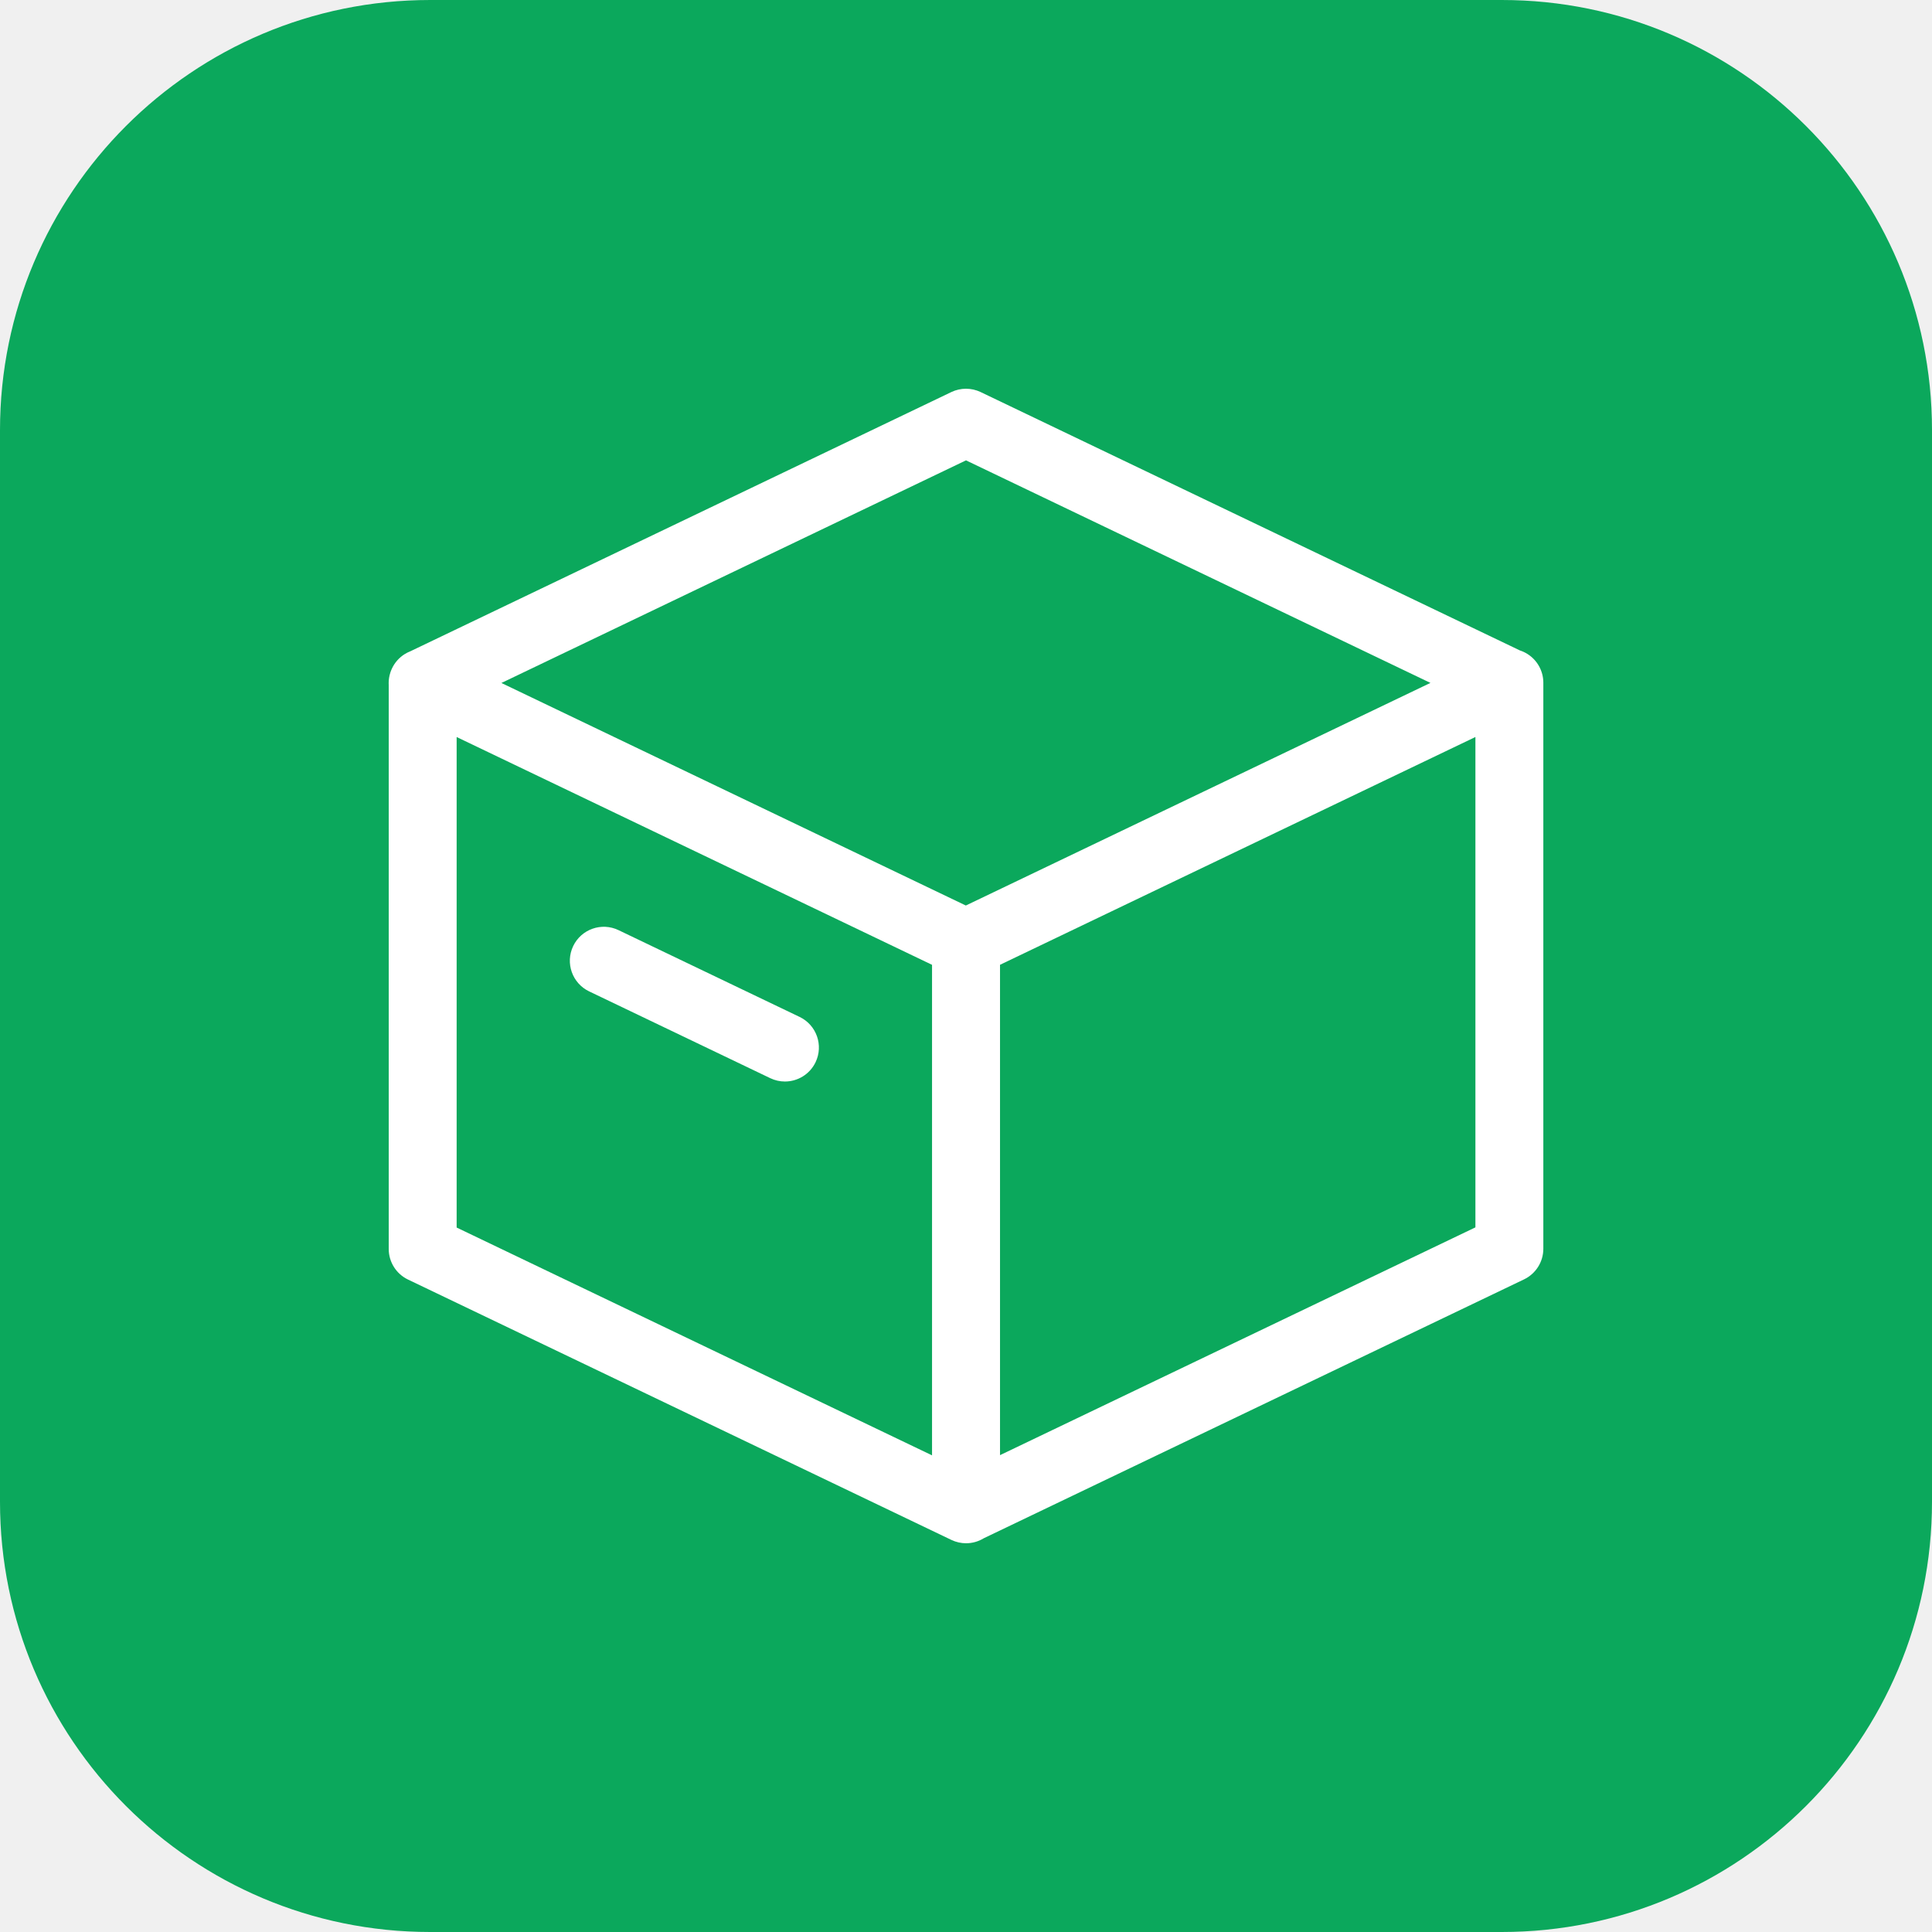
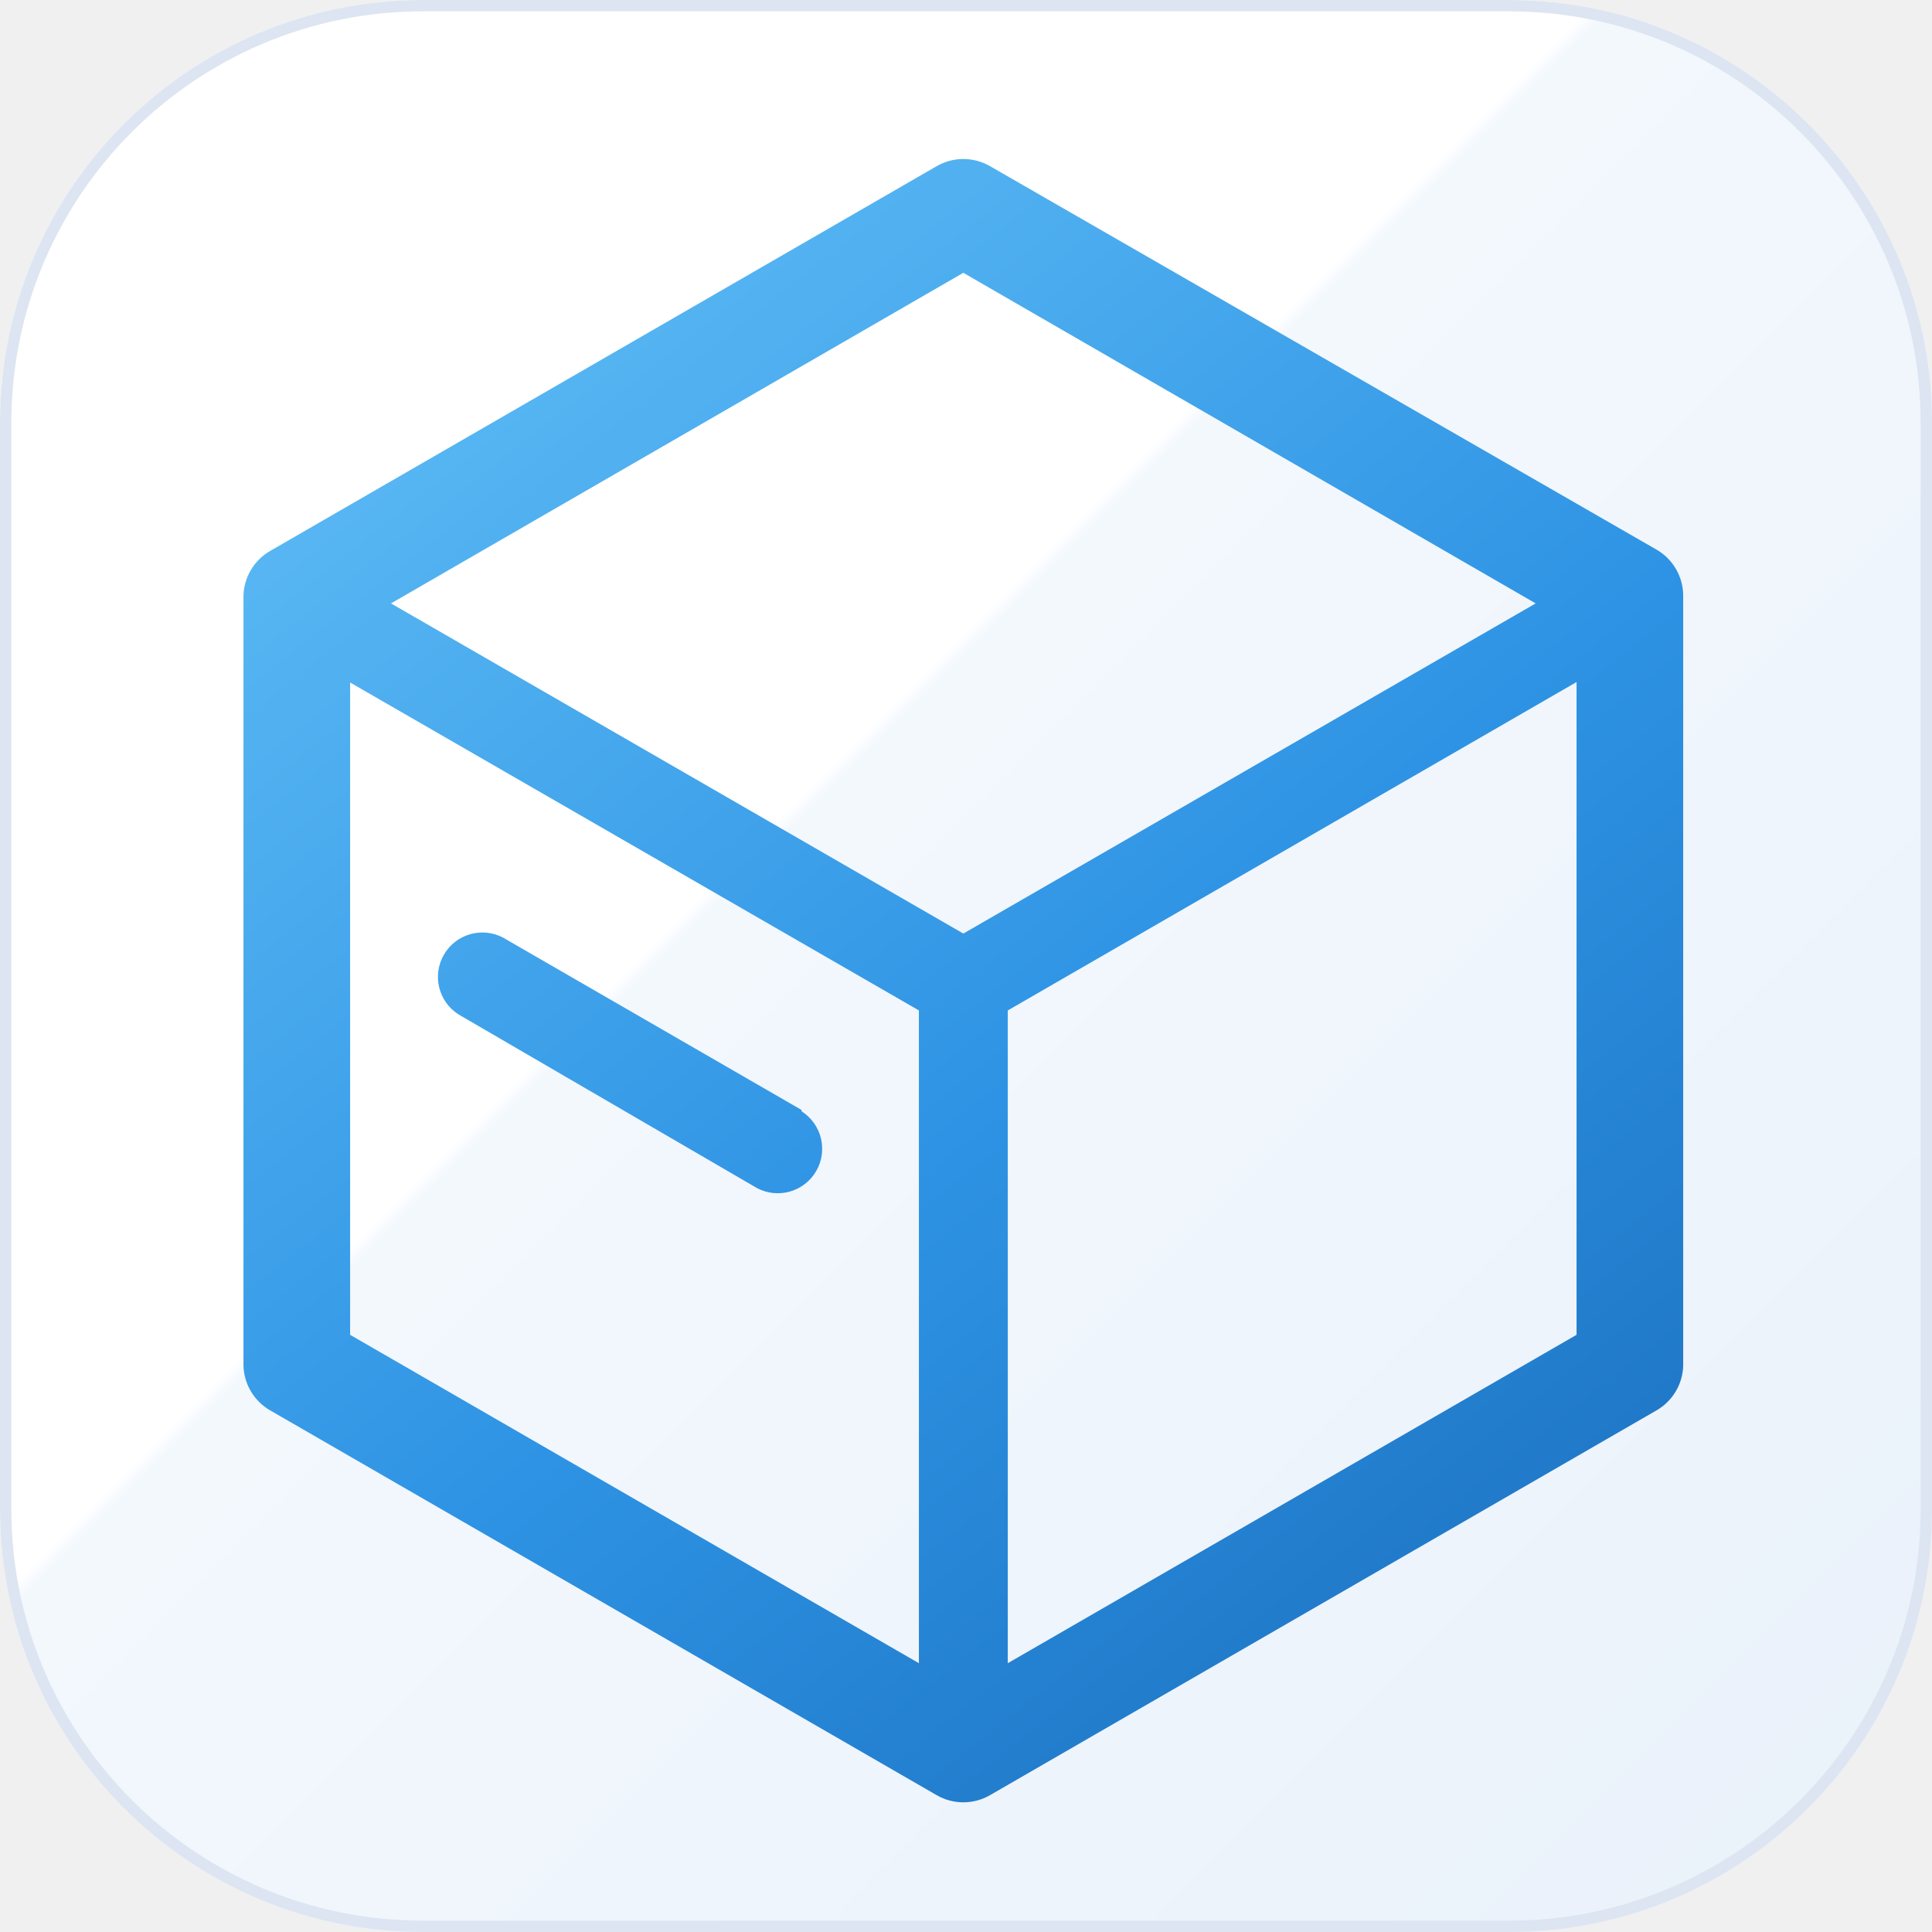
- <svg xmlns="http://www.w3.org/2000/svg" viewBox="0 0 1024 1024">
-   <rect width="1024" height="1024" rx="228" fill="#0BA85C" />
-   <g transform="translate(512 512) scale(0.6) translate(-512 -512)" fill="#FFFFFF">
-     <path d="M1007.99 236.38a29.823 29.823 0 0 0-6.7-3.14L524.96 5.01a29.988 29.988 0 0 0-25.93 0L21.25 233.95c-1.79 0.69-3.53 1.56-5.18 2.6a29.966 29.966 0 0 0-11.33 13.02c-0.09 0.19-0.17 0.38-0.25 0.57-0.15 0.35-0.3 0.71-0.44 1.07-0.14 0.37-0.28 0.74-0.41 1.12-0.05 0.16-0.11 0.32-0.16 0.49-0.96 2.94-1.48 6.05-1.48 9.24 0 0.49 0.03 0.98 0.05 1.47v498.4c0 11.54 6.62 22.07 17.04 27.05l480 230c4.11 1.97 8.54 2.95 12.96 2.95 5.46 0 10.9-1.5 15.69-4.44l477.22-228.67a30.006 30.006 0 0 0 17.04-27.05v-500c0-10.31-5.29-19.89-14.01-25.39zM512 65.33l410.27 196.59-410.42 196.65-410.26-196.58L512 65.33zM62.05 309.73L482 510.96v433.31L62.05 743.04V309.73z m480 634.37V510.93L962 309.71v433.17L542.05 944.1z" />
-     <path d="M365.02 556.98l-160-76.67c-14.94-7.16-32.86-0.85-40.02 14.09-7.16 14.94-0.85 32.86 14.09 40.02l160 76.67c4.18 2 8.59 2.95 12.94 2.95 11.18 0 21.92-6.28 27.08-17.04 7.16-14.95 0.85-32.86-14.09-40.02z" />
+ <svg xmlns="http://www.w3.org/2000/svg" width="256" height="256" viewBox="0 0 256 256" role="img" aria-label="包裹管家">
+   <defs>
+     <linearGradient id="bg" x1="0" y1="0" x2="1" y2="1">
+       <stop offset="0" stop-color="#FFFFFF" />
+       <stop offset="0.414" stop-color="#FFFFFF" />
+       <stop offset="0.42" stop-color="#F3F8FD" />
+       <stop offset="1" stop-color="#E9F1FA" />
+     </linearGradient>
+     <linearGradient id="sky" gradientUnits="userSpaceOnUse" x1="140" y1="40" x2="900" y2="1000">
+       <stop offset="0" stop-color="#64C1F7" />
+       <stop offset="0.55" stop-color="#2E93E4" />
+       <stop offset="1" stop-color="#1A6DBC" />
+     </linearGradient>
+     <clipPath id="tile">
+       <rect x="0" y="0" width="256" height="256" rx="56.06" />
+     </clipPath>
+   </defs>
+   <g clip-path="url(#tile)">
+     <rect width="256" height="256" fill="url(#bg)" />
+     <g transform="translate(10.24 10.24) scale(0.23)" fill="url(#sky)">
+       <path d="M909.824 272.128L525.824 51.2a30.72 30.72 0 0 0-30.72 0l-384 221.696a30.72 30.72 0 0 0-15.36 25.6V742.4a30.72 30.72 0 0 0 15.36 25.6l384 221.696a30.72 30.72 0 0 0 30.72 0l384-221.696a30.72 30.72 0 0 0 15.36-25.6V298.752a30.72 30.72 0 0 0-15.36-26.624zM510.464 112.64l329.728 190.464-329.728 190.208-329.728-190.208z m-353.28 236.032L484.864 537.6v376.064L157.184 724.48z m378.88 564.992V537.6l327.68-189.184V724.48z" />
+       <path d="M417.28 594.944l-172.032-99.328a25.6 25.6 0 0 0-25.6 44.288L391.68 640a25.6 25.6 0 0 0 25.6-44.288z" />
+     </g>
+     <rect x="0.75" y="0.75" width="254.5" height="254.5" rx="55.31" fill="none" stroke="#DCE5F1" stroke-width="1.5" />
  </g>
</svg>
